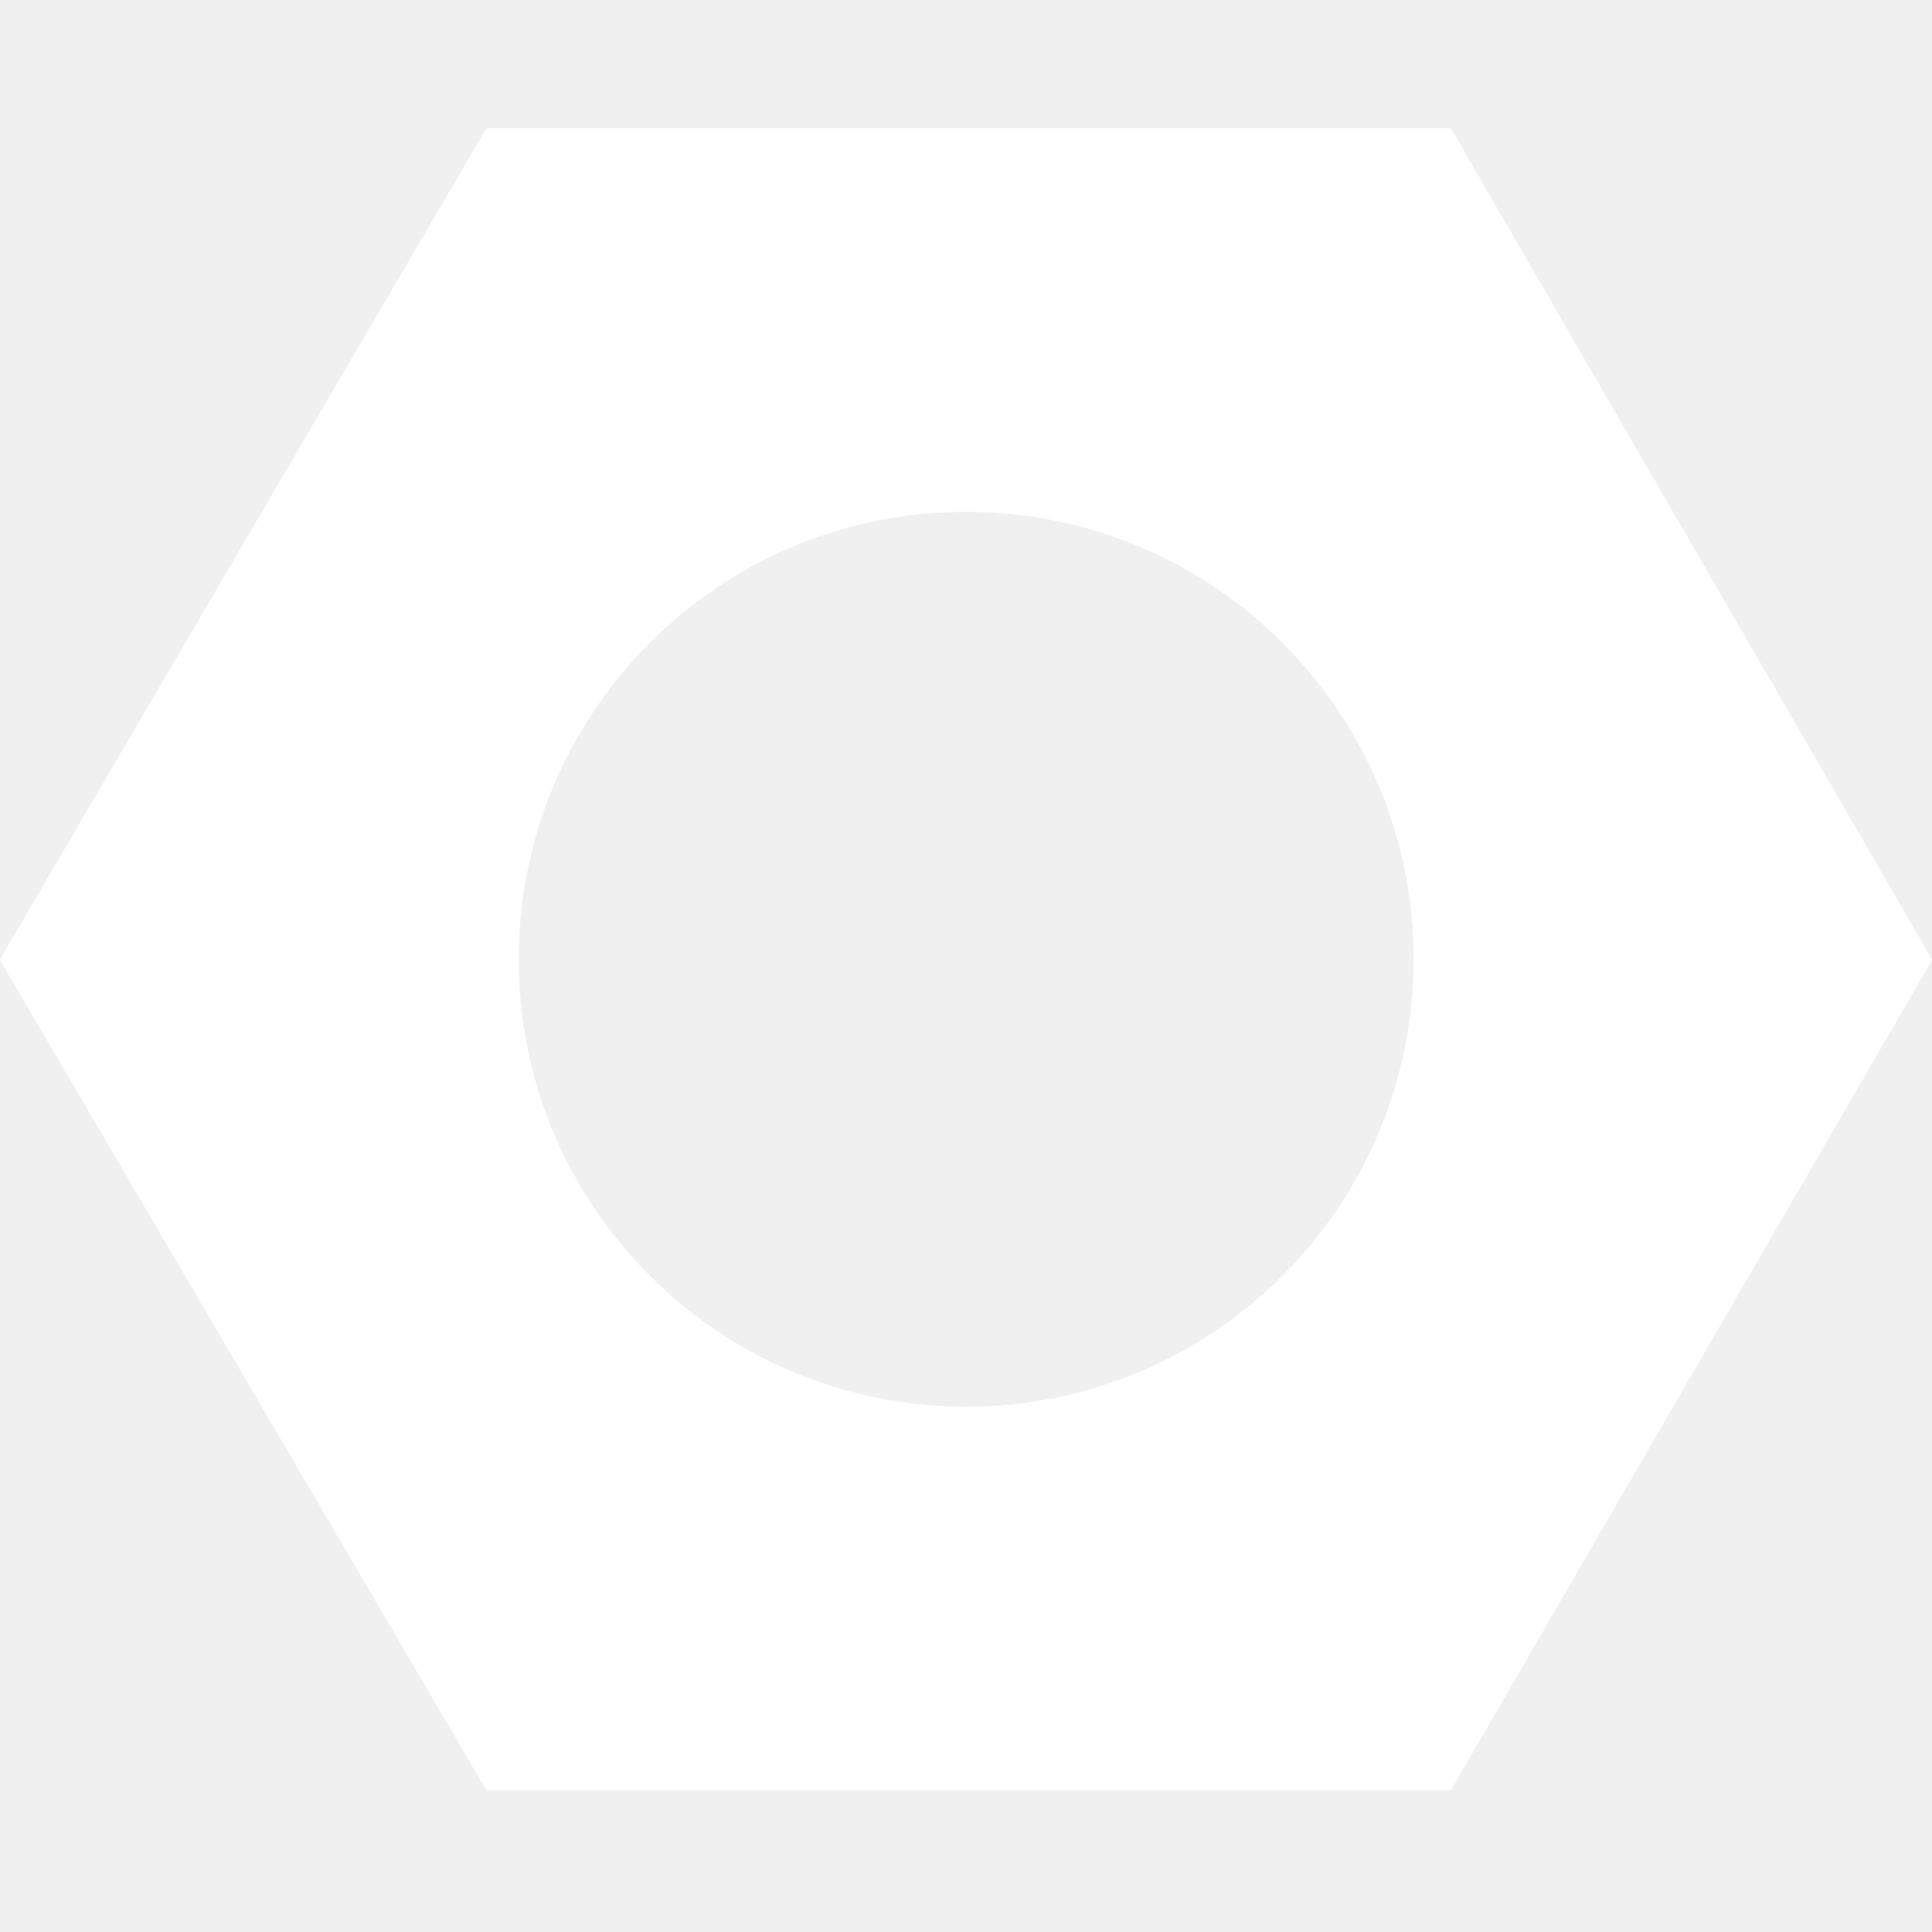
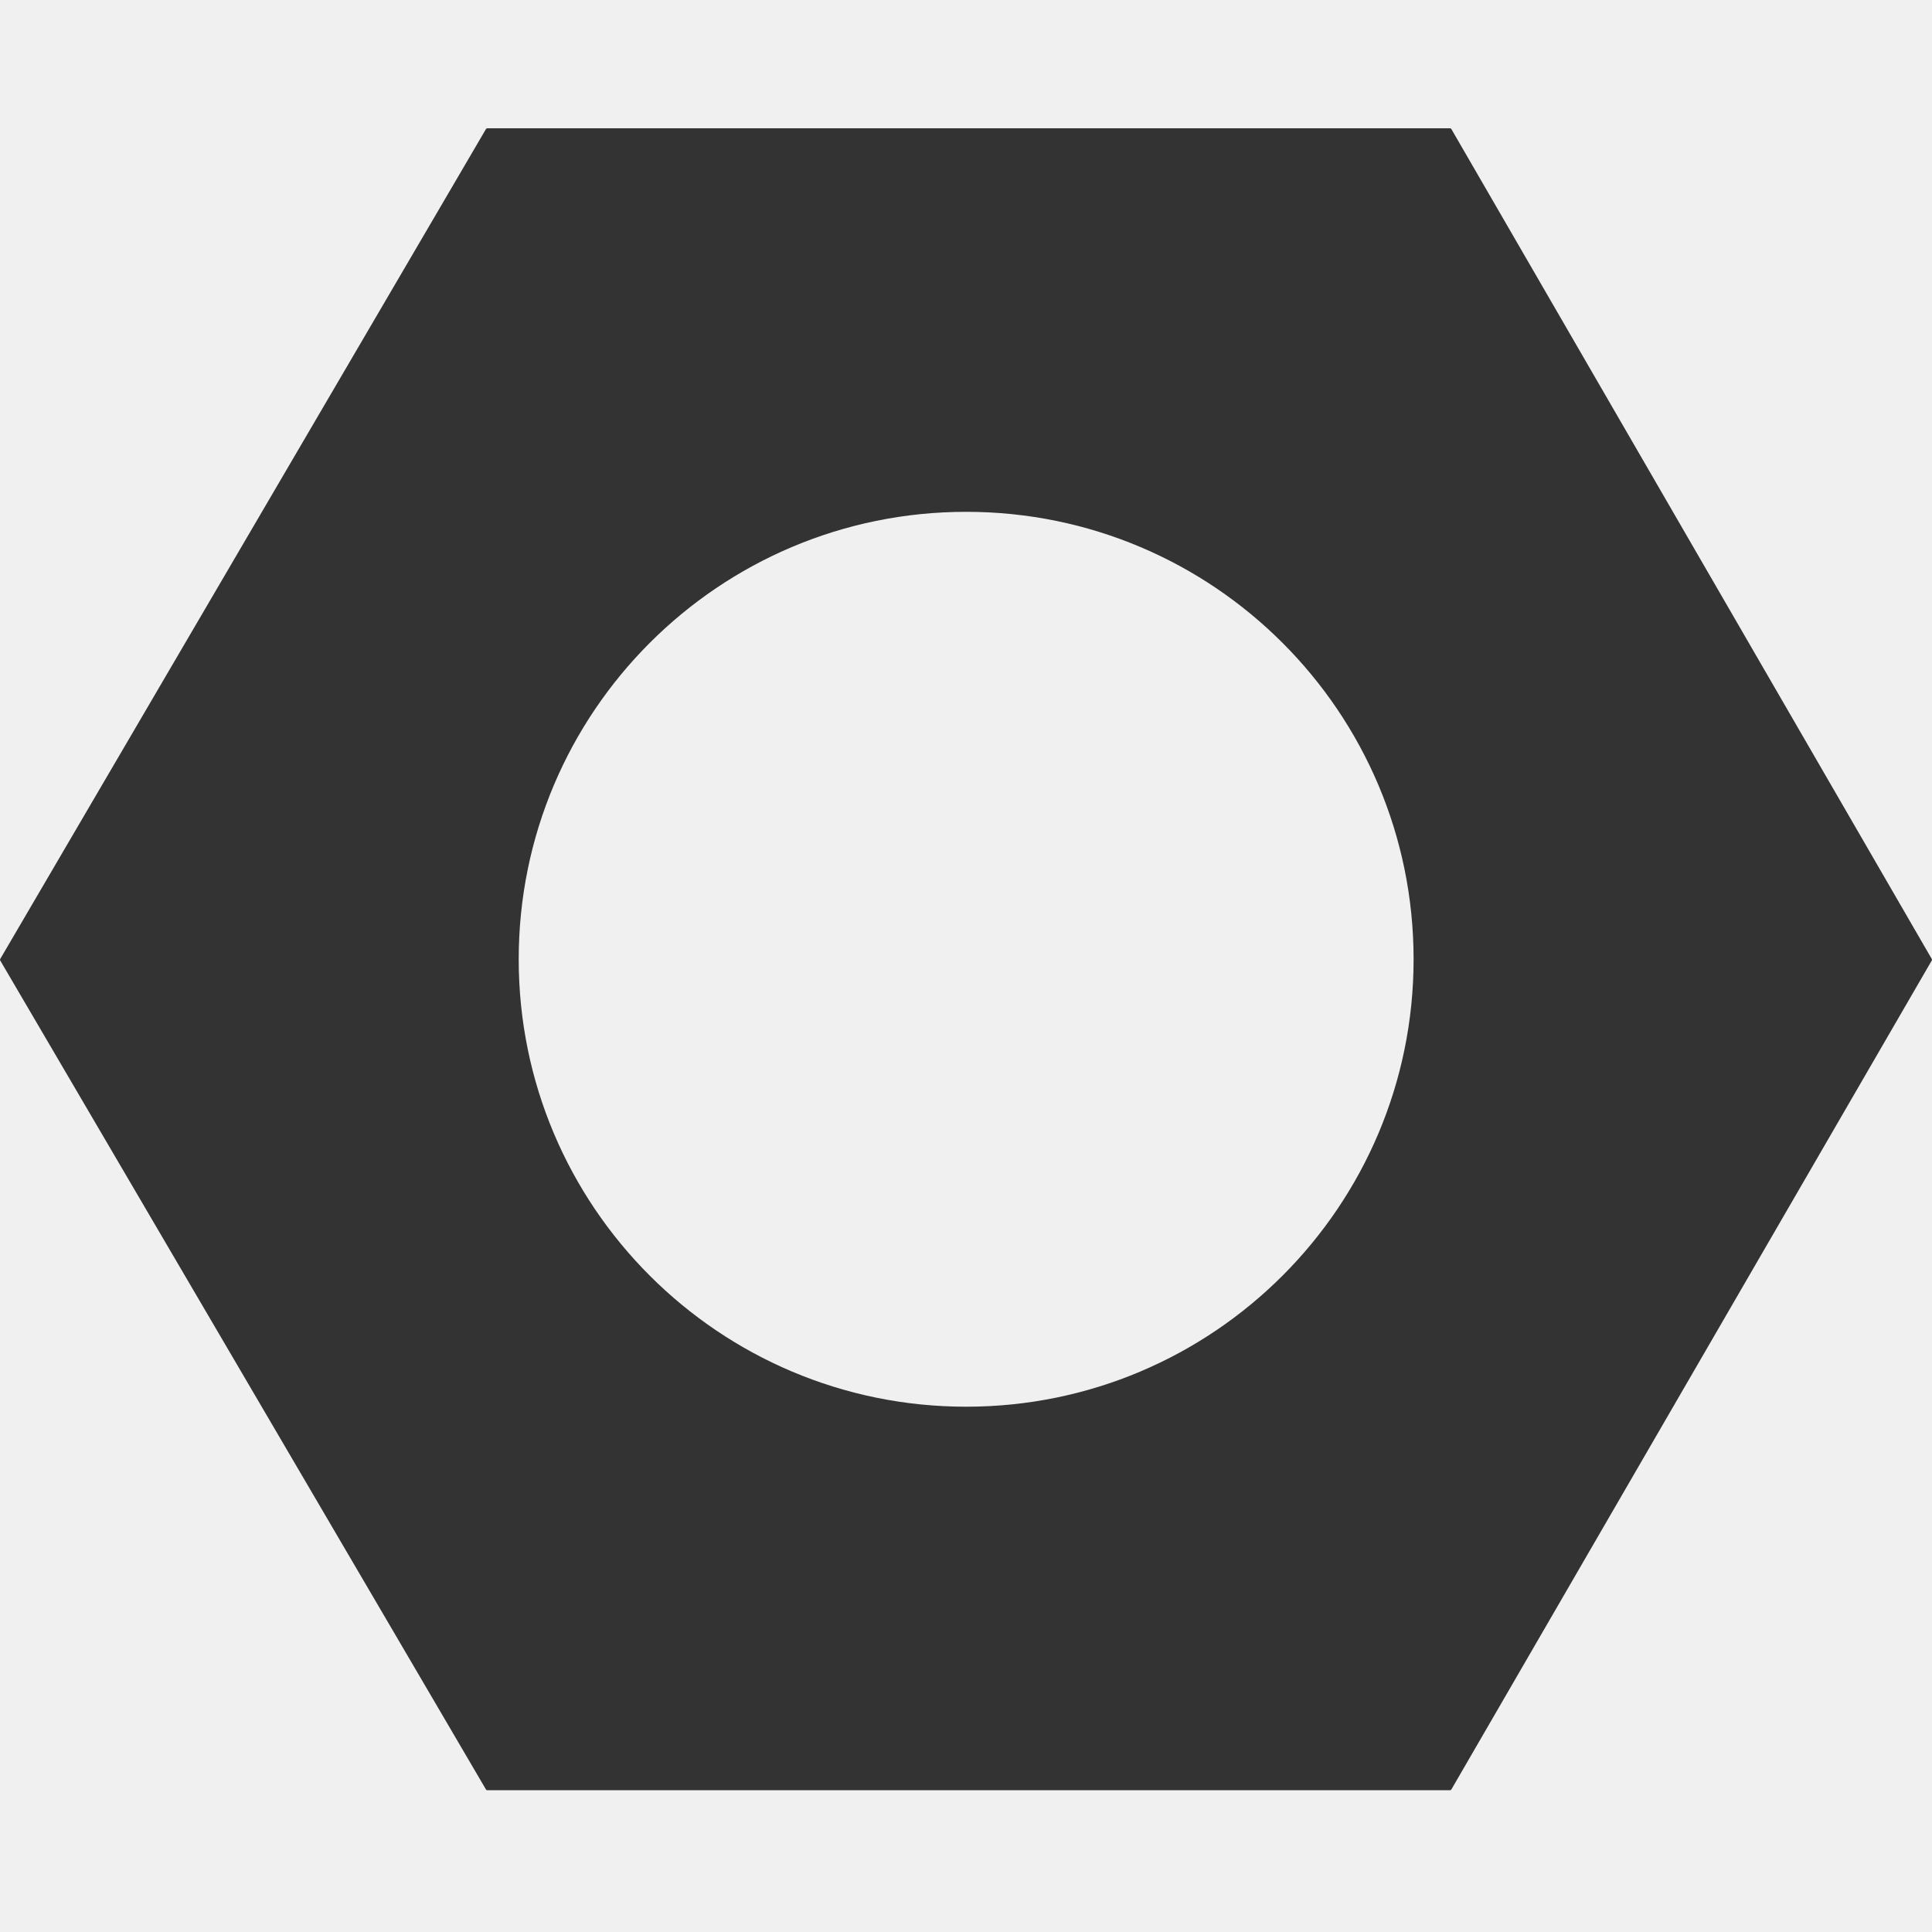
<svg xmlns="http://www.w3.org/2000/svg" width="512" height="512" viewBox="0 0 512 512" fill="none">
-   <path fill-rule="evenodd" clip-rule="evenodd" d="M0.051 254.527C-0.017 254.411 -0.017 254.267 0.051 254.15L128.795 34.184C128.862 34.07 128.985 34 129.117 34H384.294C384.427 34 384.55 34.071 384.617 34.186L511.949 254.152C512.016 254.267 512.016 254.41 511.949 254.525L384.617 474.244C384.55 474.359 384.427 474.43 384.294 474.43H129.117C128.985 474.43 128.862 474.36 128.795 474.246L0.051 254.527ZM374.617 254.215C374.617 319.703 321.528 372.792 256.04 372.792C190.552 372.792 137.463 319.703 137.463 254.215C137.463 188.726 190.552 135.638 256.04 135.638C321.528 135.638 374.617 188.726 374.617 254.215Z" fill="white" />
+   <path fill-rule="evenodd" clip-rule="evenodd" d="M0.051 254.527C-0.017 254.411 -0.017 254.267 0.051 254.15L128.795 34.184C128.862 34.07 128.985 34 129.117 34H384.294C384.427 34 384.55 34.071 384.617 34.186L511.949 254.152C512.016 254.267 512.016 254.41 511.949 254.525L384.617 474.244C384.55 474.359 384.427 474.43 384.294 474.43H129.117C128.985 474.43 128.862 474.36 128.795 474.246L0.051 254.527ZM374.617 254.215C374.617 319.703 321.528 372.792 256.04 372.792C190.552 372.792 137.463 319.703 137.463 254.215C137.463 188.726 190.552 135.638 256.04 135.638C321.528 135.638 374.617 188.726 374.617 254.215Z" fill="#333" />
</svg>
